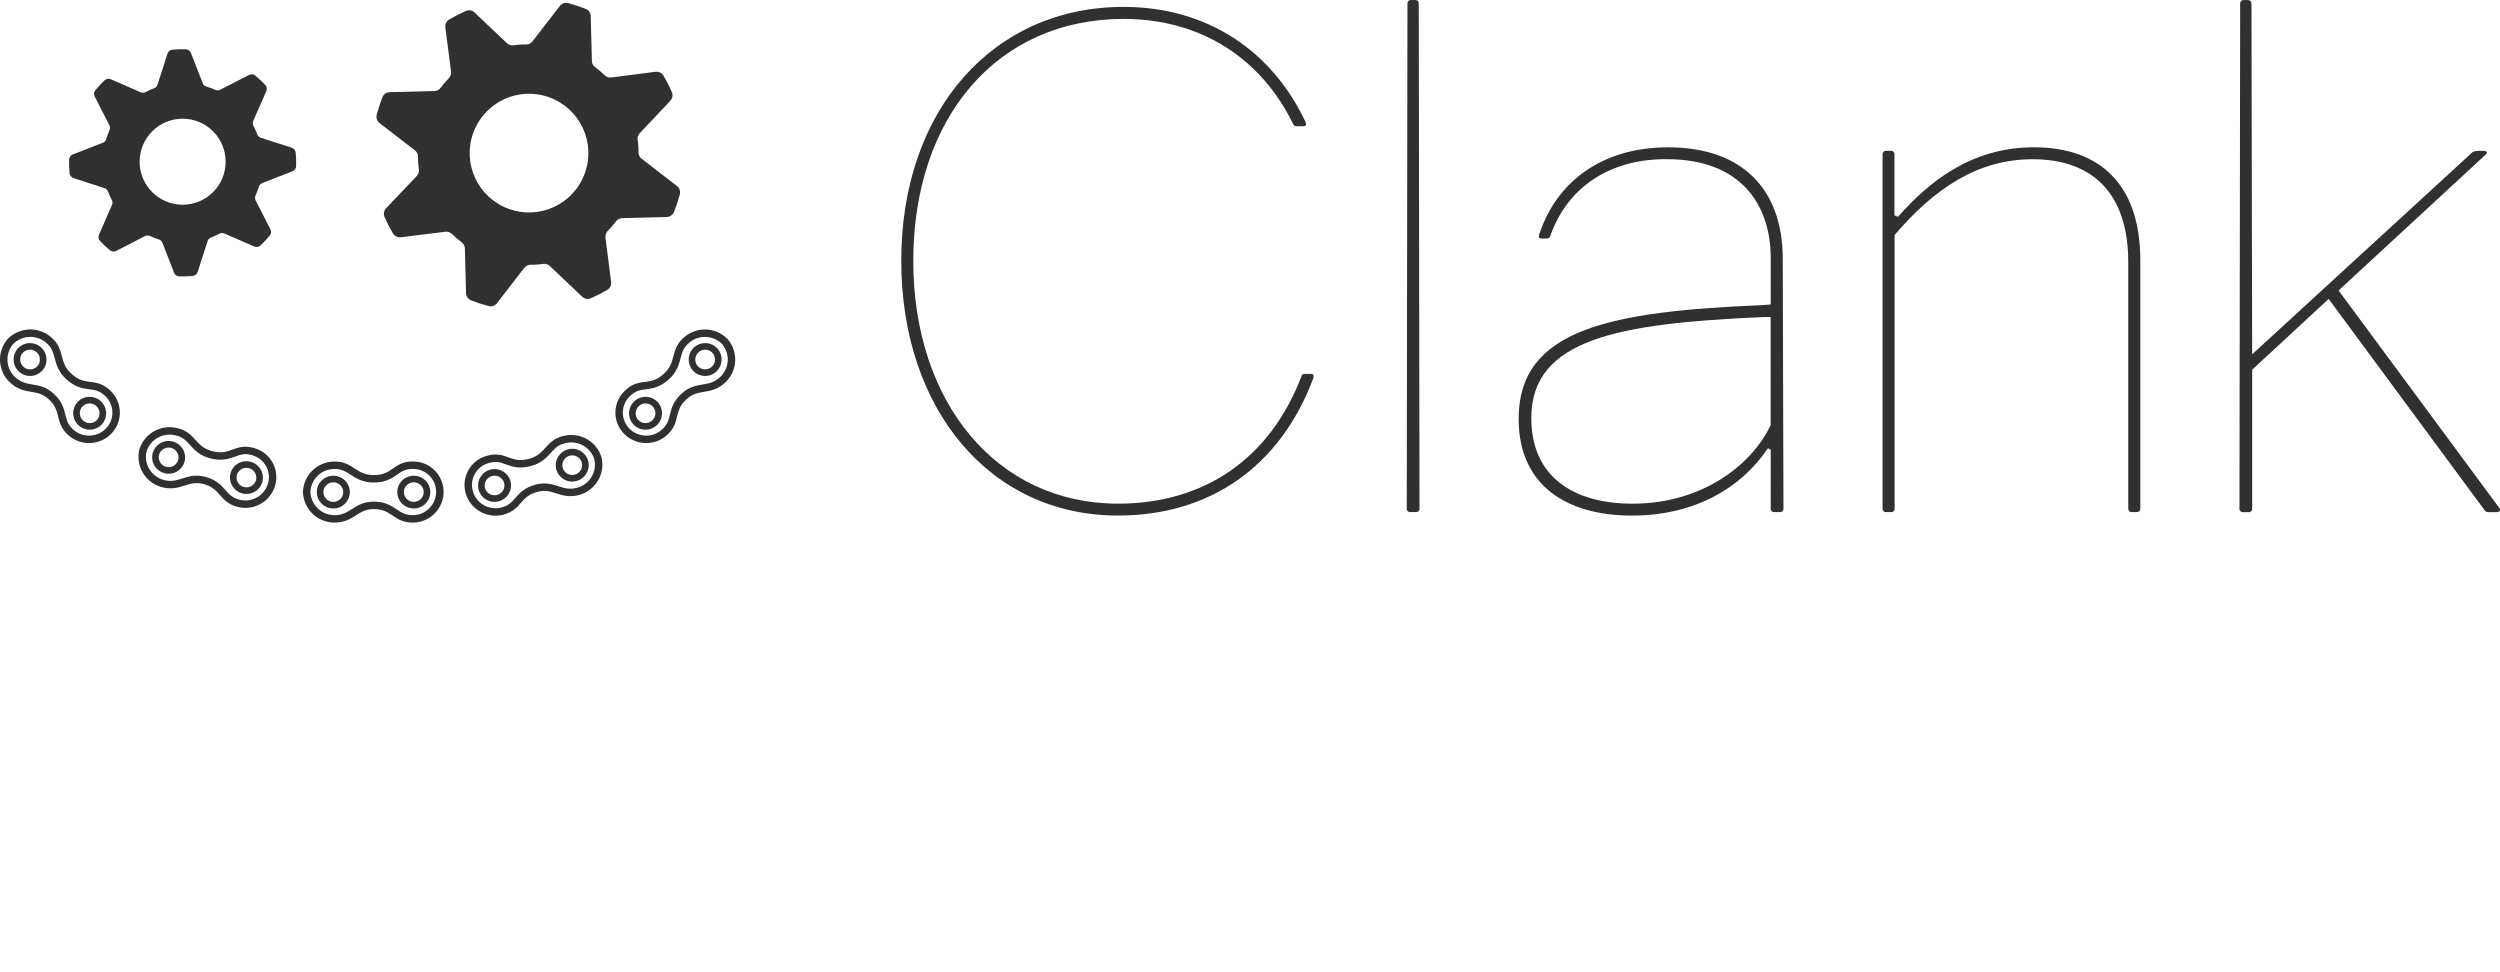
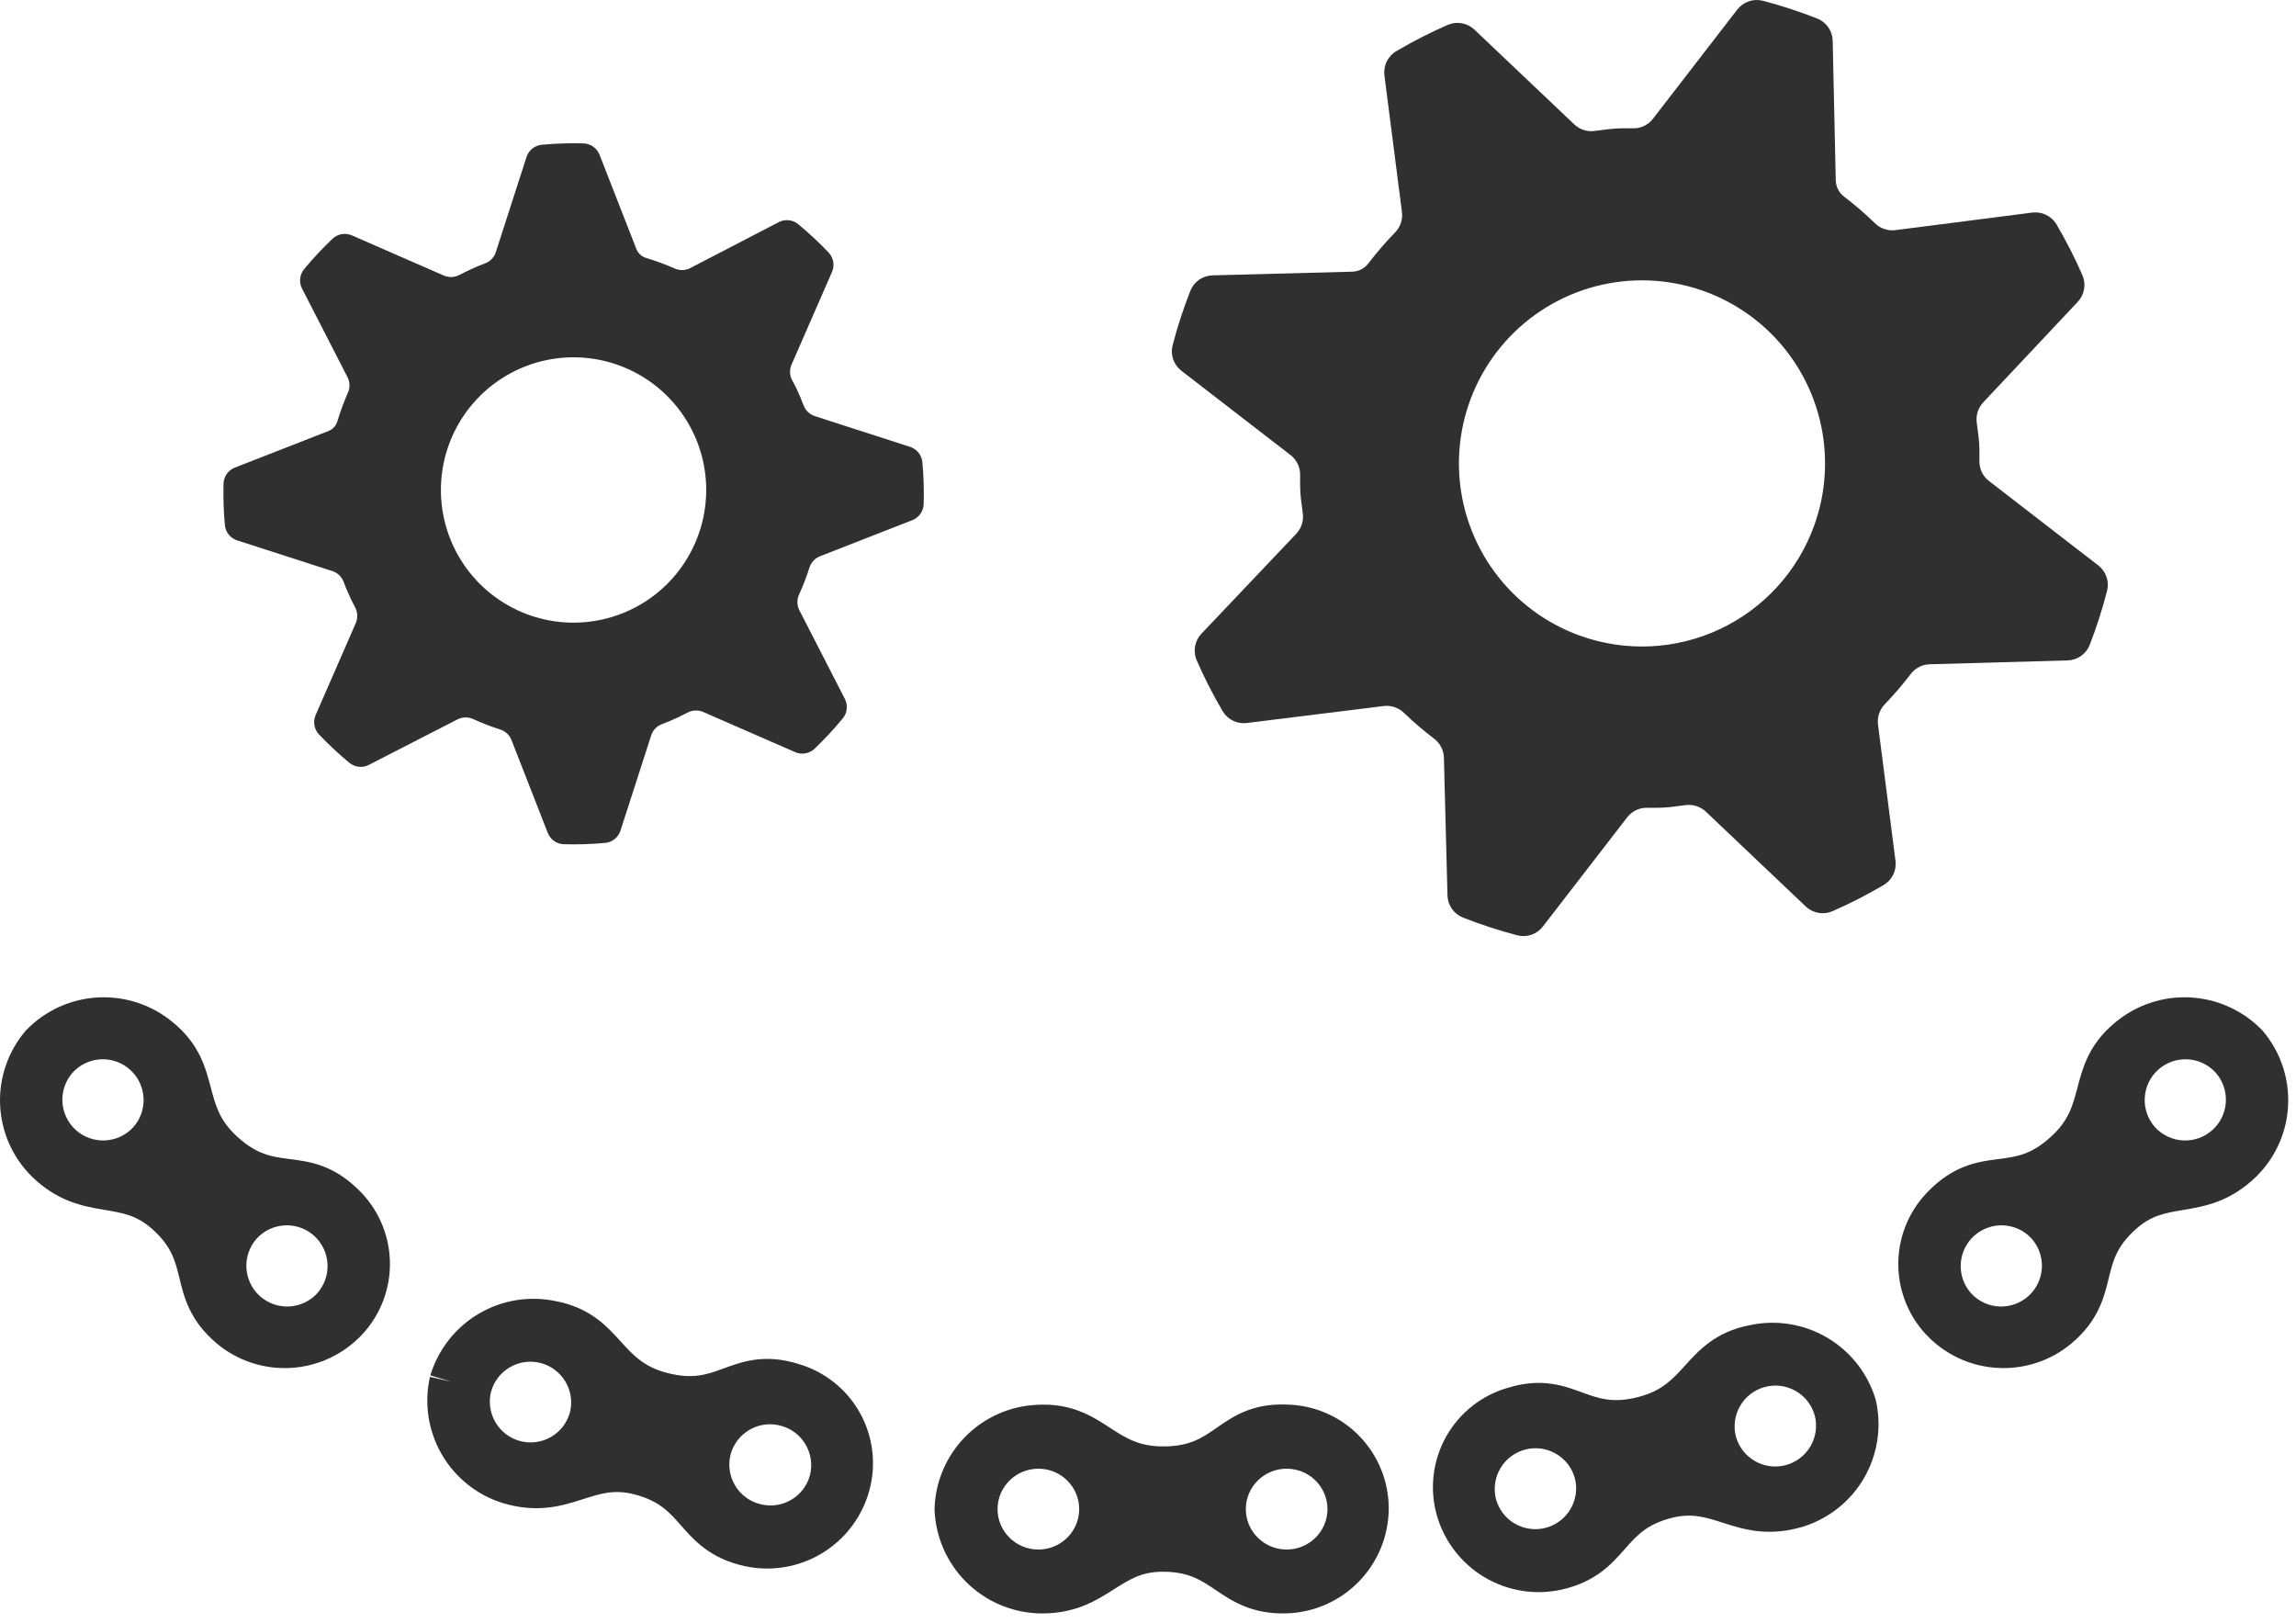
- <svg xmlns="http://www.w3.org/2000/svg" id="Layer_1" data-name="Layer 1" viewBox="0 0 755.64 293.62">
-   <defs>
-     <style>.cls-1{fill:#61d2dc;}.cls-2{fill:#303030;}.cls-3{fill:#252525;stroke:#000;}.cls-3,.cls-4,.cls-5,.cls-6{stroke-miterlimit:10;}.cls-3,.cls-5{stroke-width:2px;}.cls-4,.cls-5,.cls-6{fill:none;}.cls-4,.cls-5{stroke:#303030;}.cls-4{stroke-width:2.25px;}.cls-6{stroke:#60638c;}</style>
-   </defs>
-   <circle class="cls-1" cx="517.53" cy="219.72" />
-   <text x="-11.39" y="-42.65" />
-   <text x="-11.39" y="-42.65" />
-   <path class="cls-2" d="M406,79.54c0.43,0.85,0,1.27-.64,1.27h-1.93a1.17,1.17,0,0,1-1.28-.85c-9.42-19.29-27.4-31.59-51.15-31.59-38.1,0-63.56,29.68-63.56,73.15,0,42.83,25.25,73.36,61.85,73.36,25.9,0,45.8-13.36,55.43-38.38a1,1,0,0,1,1.07-.85h1.71c0.86,0,1.07.42,0.86,1.27-10.06,26.93-31.46,41.56-59.07,41.56-38.74,0-65.49-32.23-65.49-77,0-45.58,27.82-76.75,67.2-76.75C376.45,44.77,395.93,58.13,406,79.54Z" transform="translate(-11.39 -42.65)" />
-   <path class="cls-2" d="M440.44,196.37a1,1,0,0,1-1.07,1.06h-1.71a1,1,0,0,1-1.07-1.06L436.8,43.71a1,1,0,0,1,1.07-1.06h1.28a1,1,0,0,1,1.07,1.06Z" transform="translate(-11.39 -42.65)" />
-   <path class="cls-2" d="M550.24,120.89l0.21,75.48a1,1,0,0,1-1.07,1.06h-1.71a1,1,0,0,1-1.07-1.06V178.56l-0.86-.42c-7.92,11.87-22,20.35-41.09,20.35-19.48,0-34.24-8.91-34.24-29.26,0-27.14,27.61-32.44,73.62-34.35l2.57-.21v-14c0-16.75-9.63-29.9-31.25-29.9C498,90.57,485.17,99.26,480,113.89a1,1,0,0,1-1.07.85h-1.5c-0.86,0-1.07-.42-0.86-1.06,5.14-15.9,18.83-26.5,39-26.5C538.68,87.18,550.24,100.53,550.24,120.89Zm-6,17.6c-43.66,1.91-70,6.57-70,30.53,0,17.81,12.84,25.87,30.61,25.87,21,0,36-11.66,41.73-23.75V138.48h-2.35Z" transform="translate(-11.39 -42.65)" />
-   <path class="cls-2" d="M658.31,121.31v75.06a1,1,0,0,1-1.07,1.06h-1.5a1,1,0,0,1-1.07-1.06V121.95c0-21.2-11.13-31.17-28.89-31.17-16.69,0-29.75,8.9-41.73,22.9v82.69a1,1,0,0,1-1.07,1.06h-1.5a1,1,0,0,1-1.07-1.06V89.3a1,1,0,0,1,1.07-1.06H583A1,1,0,0,1,584,89.3v18.45l1.07,0.42c9-10.18,21.83-21,41.09-21C645.9,87.18,658.31,98.2,658.31,121.31Z" transform="translate(-11.39 -42.65)" />
-   <path class="cls-2" d="M692.13,154.39v42a1,1,0,0,1-1.07,1.06h-1.71a1,1,0,0,1-1.07-1.06l0.21-152.65a1,1,0,0,1,1.07-1.06h1.28a1,1,0,0,1,1.07,1.06l0.21,106,66.56-61.06a3.12,3.12,0,0,1,1.5-.42h1.93c1.07,0,1.28.64,0.43,1.27l-44.3,40.92,48.58,65.73c0.43,0.64.21,1.27-.86,1.27h-2.35a1.3,1.3,0,0,1-1.28-.64L715.24,133Z" transform="translate(-11.39 -42.65)" />
-   <path class="cls-3" d="M376.59,124.79" transform="translate(-11.39 -42.65)" />
-   <path class="cls-2" d="M216.88,101.37a2.41,2.41,0,0,0-.88-2.5l-10.67-8.24a2.39,2.39,0,0,1-.95-1.85c0-.37,0-0.75,0-1.13,0-.92-0.14-1.83-0.26-2.73a2.44,2.44,0,0,1,.63-2L214,73.11a2.41,2.41,0,0,0,.48-2.61,47.05,47.05,0,0,0-2.55-5,2.41,2.41,0,0,0-2.39-1.15l-13.4,1.72a2.43,2.43,0,0,1-2-.68,33.48,33.48,0,0,0-3-2.59,2.07,2.07,0,0,1-.84-1.6l-0.36-13.68a2.4,2.4,0,0,0-1.5-2.18,47,47,0,0,0-5.36-1.75,2.41,2.41,0,0,0-2.5.88l-8.24,10.67a2.4,2.4,0,0,1-1.85.95l-1.13,0c-0.92,0-1.83.14-2.73,0.26a2.44,2.44,0,0,1-2-.63l-9.79-9.29a2.41,2.41,0,0,0-2.61-.48,47.05,47.05,0,0,0-5,2.55A2.41,2.41,0,0,0,146,50.91l1.72,13.4a2.43,2.43,0,0,1-.68,2,33.49,33.49,0,0,0-2.59,3,2.07,2.07,0,0,1-1.6.84l-13.68.36A2.4,2.4,0,0,0,127,72a47,47,0,0,0-1.75,5.36,2.41,2.41,0,0,0,.88,2.5l10.67,8.24a2.4,2.4,0,0,1,.95,1.85c0,0.37,0,.75,0,1.13,0,0.92.14,1.83,0.26,2.73a2.44,2.44,0,0,1-.63,2l-9.29,9.79a2.41,2.41,0,0,0-.48,2.61,47.06,47.06,0,0,0,2.55,5,2.41,2.41,0,0,0,2.39,1.15L146,112.7a2.43,2.43,0,0,1,2,.68,33.48,33.48,0,0,0,2.9,2.49,2.42,2.42,0,0,1,1,1.86l0.35,13.51a2.4,2.4,0,0,0,1.5,2.18,47,47,0,0,0,5.36,1.75,2.41,2.41,0,0,0,2.5-.88l8.24-10.67a2.4,2.4,0,0,1,1.85-.95l1.13,0c0.92,0,1.83-.14,2.73-0.26a2.44,2.44,0,0,1,2,.63l9.79,9.29a2.41,2.41,0,0,0,2.61.48,47,47,0,0,0,5-2.55,2.41,2.41,0,0,0,1.15-2.39l-1.72-13.39a2.43,2.43,0,0,1,.68-2,33.49,33.49,0,0,0,2.49-2.9,2.42,2.42,0,0,1,1.86-1l13.51-.35a2.4,2.4,0,0,0,2.18-1.5A47,47,0,0,0,216.88,101.37Zm-51.71,4.42a17.94,17.94,0,1,1,23-10.78A17.94,17.94,0,0,1,165.16,105.79Z" transform="translate(-11.39 -42.65)" />
-   <path class="cls-2" d="M100.77,88.79a1.75,1.75,0,0,0-1.21-1.49l-9.3-3a1.74,1.74,0,0,1-1.1-1q-0.14-.38-0.3-0.76c-0.26-.62-0.54-1.22-0.85-1.8a1.77,1.77,0,0,1-.07-1.54l3.93-9a1.75,1.75,0,0,0-.31-1.9,34.12,34.12,0,0,0-3-2.8,1.74,1.74,0,0,0-1.91-.19l-8.71,4.47a1.76,1.76,0,0,1-1.52,0,24.28,24.28,0,0,0-2.71-1,1.5,1.5,0,0,1-1-.88l-3.61-9.24a1.74,1.74,0,0,0-1.56-1.12,34.07,34.07,0,0,0-4.08.13A1.75,1.75,0,0,0,62,58.92l-3,9.3a1.74,1.74,0,0,1-1,1.1l-0.76.3c-0.62.26-1.22,0.54-1.8,0.85a1.77,1.77,0,0,1-1.54.07l-9-3.93a1.75,1.75,0,0,0-1.9.31,34.12,34.12,0,0,0-2.8,3A1.74,1.74,0,0,0,40,71.81l4.47,8.71a1.76,1.76,0,0,1,0,1.52,24.28,24.28,0,0,0-1,2.71,1.5,1.5,0,0,1-.88,1L33.4,89.33a1.74,1.74,0,0,0-1.12,1.56A34.06,34.06,0,0,0,32.41,95a1.75,1.75,0,0,0,1.21,1.49l9.3,3a1.74,1.74,0,0,1,1.1,1q0.14,0.38.3,0.76c0.26,0.62.54,1.22,0.85,1.8a1.77,1.77,0,0,1,.07,1.54l-3.93,9a1.75,1.75,0,0,0,.31,1.9,34.12,34.12,0,0,0,3,2.8,1.74,1.74,0,0,0,1.91.19L55.23,114a1.77,1.77,0,0,1,1.53,0,24.27,24.27,0,0,0,2.59,1,1.76,1.76,0,0,1,1.12,1L64,125.07a1.74,1.74,0,0,0,1.56,1.12,34.07,34.07,0,0,0,4.08-.13,1.75,1.75,0,0,0,1.49-1.21l3-9.3a1.74,1.74,0,0,1,1-1.1l0.76-.3c0.62-.26,1.22-0.54,1.8-0.85a1.77,1.77,0,0,1,1.54-.07l9,3.93a1.75,1.75,0,0,0,1.9-.31,34.11,34.11,0,0,0,2.8-3,1.74,1.74,0,0,0,.19-1.91l-4.47-8.71a1.77,1.77,0,0,1,0-1.53,24.28,24.28,0,0,0,1-2.59,1.76,1.76,0,0,1,1-1.12l9.13-3.57a1.74,1.74,0,0,0,1.12-1.56A34.08,34.08,0,0,0,100.77,88.79ZM66.59,104.53a13,13,0,1,1,13-13A13,13,0,0,1,66.59,104.53Z" transform="translate(-11.39 -42.65)" />
-   <path class="cls-4" d="M104.08,191.38a8.44,8.44,0,0,0,8.05,8.1c5.71,0.2,6.68-4.08,12.19-4.08,6.25,0,6.54,4.28,12.14,4.08a8.2,8.2,0,0,0,7.88-8.1,8.06,8.06,0,0,0-7.88-8.11c-5.58-.25-5.66,4.1-12.11,4.1-6,0-6.83-4.38-12.22-4.08A8.38,8.38,0,0,0,104.08,191.38Z" transform="translate(-11.39 -42.65)" />
-   <ellipse class="cls-5" cx="100.75" cy="148.74" rx="4" ry="3.96" />
-   <ellipse class="cls-5" cx="125.07" cy="148.74" rx="4" ry="3.96" />
-   <path class="cls-4" d="M54.58,178.85a8.39,8.39,0,0,0,5.7,9.87c5.47,1.63,7.5-2.26,12.84-.87,6,1.58,5.22,5.79,10.68,7a8.25,8.25,0,0,0,9.7-5.84A8,8,0,0,0,88,179.19c-5.33-1.65-6.52,2.53-12.76.91-5.79-1.51-5.47-6-10.76-7A8.43,8.43,0,0,0,54.58,178.85Z" transform="translate(-11.39 -42.65)" />
-   <path class="cls-5" d="M66.23,181.9a4,4,0,0,1-4.89,2.82,4,4,0,0,1-2.85-4.84,4,4,0,0,1,4.89-2.82A4,4,0,0,1,66.23,181.9Z" transform="translate(-11.39 -42.65)" />
-   <path class="cls-5" d="M89.75,188a4,4,0,0,1-4.89,2.82A4,4,0,0,1,82,186a4,4,0,0,1,4.89-2.82A4,4,0,0,1,89.75,188Z" transform="translate(-11.39 -42.65)" />
-   <path class="cls-4" d="M14.51,145.9A8.37,8.37,0,0,0,15,157.27c4.1,4,7.71,1.45,11.79,5.14,4.63,4.18,1.95,7.53,6.23,11.13a8.27,8.27,0,0,0,11.32-.71A8,8,0,0,0,44,161.57c-4-3.92-7-.76-11.74-5.07-4.44-4-2.1-7.8-6.29-11.19A8.46,8.46,0,0,0,14.51,145.9Z" transform="translate(-11.39 -42.65)" />
-   <path class="cls-5" d="M23.44,154a4,4,0,0,1-5.65.25,4,4,0,0,1-.28-5.61,4,4,0,0,1,5.65-.25A4,4,0,0,1,23.44,154Z" transform="translate(-11.39 -42.65)" />
-   <path class="cls-5" d="M41.46,170.24a4,4,0,0,1-5.65.25,4,4,0,0,1-.28-5.61,4,4,0,0,1,5.65-.25A4,4,0,0,1,41.46,170.24Z" transform="translate(-11.39 -42.65)" />
-   <path class="cls-4" d="M230.49,145.9a8.37,8.37,0,0,1-.48,11.37c-4.1,4-7.71,1.45-11.79,5.14-4.63,4.18-1.95,7.53-6.23,11.13a8.27,8.27,0,0,1-11.32-.71,8,8,0,0,1,.35-11.26c4-3.92,7-.76,11.74-5.07,4.44-4,2.1-7.8,6.29-11.19A8.46,8.46,0,0,1,230.49,145.9Z" transform="translate(-11.39 -42.65)" />
-   <path class="cls-5" d="M221.56,154a4,4,0,0,0,5.65.25,4,4,0,0,0,.28-5.61,4,4,0,0,0-5.65-.25A4,4,0,0,0,221.56,154Z" transform="translate(-11.39 -42.65)" />
-   <path class="cls-5" d="M203.54,170.24a4,4,0,0,0,5.65.25,4,4,0,0,0,.28-5.61,4,4,0,0,0-5.65-.25A4,4,0,0,0,203.54,170.24Z" transform="translate(-11.39 -42.65)" />
-   <path class="cls-4" d="M192.13,181.21a8.39,8.39,0,0,1-5.7,9.87c-5.47,1.63-7.5-2.26-12.84-.87-6,1.58-5.22,5.79-10.68,7a8.25,8.25,0,0,1-9.7-5.84,8,8,0,0,1,5.53-9.83c5.33-1.65,6.52,2.53,12.76.91,5.79-1.51,5.47-6,10.76-7A8.43,8.43,0,0,1,192.13,181.21Z" transform="translate(-11.39 -42.65)" />
-   <path class="cls-5" d="M180.48,184.26a4,4,0,0,0,4.89,2.82,4,4,0,0,0,2.85-4.84,4,4,0,0,0-4.89-2.82A4,4,0,0,0,180.48,184.26Z" transform="translate(-11.39 -42.65)" />
-   <path class="cls-5" d="M157,190.4a4,4,0,0,0,4.89,2.82,4,4,0,0,0,2.85-4.84,4,4,0,0,0-4.89-2.82A4,4,0,0,0,157,190.4Z" transform="translate(-11.39 -42.65)" />
-   <path class="cls-6" d="M63.89,66.72" transform="translate(-11.39 -42.65)" />
-   <path class="cls-6" d="M5.47,21.05" transform="translate(-11.39 -42.65)" />
-   <text x="-11.39" y="-42.65" />
+ <svg xmlns="http://www.w3.org/2000/svg" width="225" height="159" viewBox="0 0 225 159" fill="none">
+   <path d="M206.497 57.851C206.602 57.397 206.573 56.921 206.413 56.483C206.253 56.044 205.97 55.662 205.597 55.381L194.927 47.141C194.639 46.924 194.404 46.645 194.24 46.325C194.075 46.005 193.985 45.651 193.977 45.291C193.977 44.921 193.977 44.541 193.977 44.161C193.977 43.241 193.837 42.331 193.717 41.431C193.666 41.072 193.697 40.706 193.806 40.36C193.915 40.014 194.1 39.697 194.347 39.431L203.597 29.591C203.923 29.251 204.143 28.822 204.228 28.358C204.314 27.894 204.261 27.416 204.077 26.981C203.327 25.265 202.475 23.596 201.527 21.981C201.285 21.577 200.929 21.252 200.504 21.048C200.079 20.843 199.604 20.768 199.137 20.831L185.737 22.551C185.374 22.596 185.005 22.558 184.659 22.44C184.313 22.322 183.997 22.128 183.737 21.871C182.789 20.949 181.787 20.085 180.737 19.281C180.485 19.095 180.278 18.855 180.133 18.578C179.987 18.301 179.907 17.994 179.897 17.681L179.597 4.001C179.588 3.531 179.441 3.073 179.174 2.686C178.908 2.298 178.533 1.998 178.097 1.821C176.347 1.131 174.557 0.547 172.737 0.071C172.28 -0.042 171.799 -0.02 171.355 0.137C170.911 0.293 170.522 0.576 170.237 0.951L161.997 11.621C161.779 11.908 161.5 12.143 161.18 12.307C160.86 12.472 160.507 12.562 160.147 12.571H159.017C158.097 12.571 157.187 12.711 156.287 12.831C155.928 12.882 155.562 12.851 155.216 12.742C154.87 12.633 154.552 12.448 154.287 12.201L144.497 2.911C144.156 2.585 143.728 2.365 143.264 2.28C142.8 2.194 142.321 2.247 141.887 2.431C140.171 3.181 138.501 4.032 136.887 4.981C136.468 5.214 136.128 5.567 135.91 5.995C135.693 6.423 135.608 6.905 135.667 7.381L137.387 20.781C137.431 21.144 137.393 21.513 137.275 21.859C137.158 22.205 136.963 22.52 136.707 22.781C135.785 23.729 134.92 24.731 134.117 25.781C133.931 26.033 133.69 26.24 133.413 26.385C133.136 26.531 132.83 26.611 132.517 26.621L118.837 26.981C118.366 26.99 117.909 27.137 117.521 27.404C117.134 27.67 116.833 28.045 116.657 28.481C115.967 30.231 115.382 32.021 114.907 33.841C114.793 34.298 114.816 34.779 114.972 35.223C115.129 35.667 115.412 36.056 115.787 36.341L126.457 44.581C126.744 44.799 126.978 45.078 127.143 45.398C127.307 45.718 127.397 46.071 127.407 46.431C127.407 46.801 127.407 47.181 127.407 47.561C127.407 48.481 127.547 49.391 127.667 50.291C127.717 50.651 127.687 51.016 127.578 51.362C127.469 51.708 127.284 52.026 127.037 52.291L117.747 62.081C117.42 62.422 117.2 62.85 117.115 63.314C117.03 63.778 117.083 64.257 117.267 64.691C118.017 66.407 118.868 68.077 119.817 69.691C120.059 70.096 120.415 70.42 120.839 70.625C121.264 70.829 121.74 70.904 122.207 70.841L135.597 69.181C135.96 69.137 136.328 69.175 136.674 69.293C137.021 69.41 137.336 69.605 137.597 69.861C138.515 70.746 139.483 71.577 140.497 72.351C140.793 72.566 141.037 72.844 141.21 73.166C141.384 73.489 141.481 73.846 141.497 74.211L141.847 87.721C141.856 88.192 142.002 88.649 142.269 89.037C142.536 89.424 142.911 89.725 143.347 89.901C145.097 90.591 146.887 91.176 148.707 91.651C149.164 91.765 149.644 91.742 150.089 91.586C150.533 91.429 150.922 91.146 151.207 90.771L159.447 80.101C159.664 79.814 159.943 79.58 160.264 79.415C160.584 79.251 160.937 79.161 161.297 79.151H162.427C163.347 79.151 164.257 79.011 165.157 78.891C165.516 78.841 165.882 78.871 166.228 78.98C166.574 79.089 166.891 79.274 167.157 79.521L176.947 88.811C177.287 89.138 177.716 89.358 178.18 89.443C178.644 89.528 179.122 89.475 179.557 89.291C181.273 88.542 182.942 87.69 184.557 86.741C184.965 86.508 185.297 86.16 185.51 85.741C185.723 85.321 185.809 84.849 185.757 84.381L184.037 70.991C183.992 70.628 184.03 70.26 184.148 69.913C184.266 69.567 184.46 69.252 184.717 68.991C185.601 68.073 186.433 67.105 187.207 66.091C187.421 65.795 187.7 65.551 188.022 65.378C188.344 65.204 188.701 65.106 189.067 65.091L202.597 64.711C203.067 64.702 203.525 64.555 203.912 64.289C204.3 64.022 204.6 63.647 204.777 63.211C205.457 61.461 206.031 59.671 206.497 57.851ZM154.787 62.271C151.453 61.061 148.553 58.89 146.453 56.032C144.353 53.174 143.147 49.758 142.988 46.215C142.828 42.673 143.722 39.162 145.557 36.127C147.392 33.092 150.085 30.669 153.296 29.164C156.507 27.659 160.092 27.14 163.599 27.671C167.105 28.203 170.375 29.762 172.996 32.151C175.617 34.54 177.47 37.652 178.323 41.095C179.176 44.537 178.989 48.155 177.787 51.491C176.987 53.711 175.757 55.751 174.167 57.495C172.577 59.238 170.66 60.651 168.523 61.653C166.387 62.654 164.074 63.224 161.717 63.33C159.359 63.436 157.005 63.077 154.787 62.271Z" fill="#303030" />
+   <path d="M90.387 45.271C90.352 44.932 90.219 44.61 90.004 44.346C89.789 44.081 89.502 43.885 89.177 43.781L79.877 40.781C79.631 40.706 79.405 40.578 79.215 40.405C79.024 40.232 78.875 40.019 78.777 39.781C78.657 39.515 78.553 39.255 78.467 39.001C78.207 38.381 77.927 37.781 77.597 37.201C77.481 36.961 77.421 36.698 77.421 36.431C77.421 36.165 77.481 35.901 77.597 35.661L81.527 26.661C81.666 26.349 81.712 26.003 81.656 25.665C81.601 25.327 81.448 25.013 81.217 24.761C80.274 23.769 79.272 22.834 78.217 21.961C77.952 21.746 77.63 21.613 77.29 21.579C76.951 21.545 76.609 21.612 76.307 21.771L67.597 26.291C67.359 26.405 67.1 26.464 66.837 26.464C66.574 26.464 66.314 26.405 66.077 26.291C65.194 25.904 64.289 25.57 63.367 25.291C63.144 25.232 62.937 25.121 62.764 24.968C62.59 24.816 62.454 24.625 62.367 24.411L58.757 15.171C58.635 14.852 58.423 14.576 58.145 14.377C57.868 14.177 57.538 14.064 57.197 14.051C55.835 14.013 54.473 14.056 53.117 14.181C52.773 14.21 52.446 14.338 52.176 14.552C51.905 14.765 51.704 15.054 51.597 15.381L48.597 24.681C48.522 24.927 48.393 25.153 48.22 25.343C48.047 25.534 47.834 25.683 47.597 25.781L46.837 26.081C46.217 26.341 45.617 26.621 45.037 26.931C44.802 27.058 44.541 27.131 44.275 27.143C44.008 27.155 43.742 27.107 43.497 27.001L34.497 23.071C34.184 22.932 33.838 22.886 33.5 22.942C33.163 22.997 32.849 23.149 32.597 23.381C31.604 24.324 30.669 25.326 29.797 26.381C29.581 26.646 29.448 26.968 29.415 27.308C29.381 27.647 29.448 27.989 29.607 28.291L34.077 37.001C34.19 37.239 34.249 37.498 34.249 37.761C34.249 38.024 34.19 38.284 34.077 38.521C33.69 39.404 33.356 40.309 33.077 41.231C33.017 41.455 32.907 41.661 32.754 41.834C32.601 42.008 32.411 42.144 32.197 42.231L22.957 45.841C22.654 45.972 22.394 46.186 22.208 46.459C22.022 46.731 21.918 47.051 21.907 47.381C21.869 48.743 21.912 50.105 22.037 51.461C22.071 51.8 22.204 52.122 22.419 52.387C22.634 52.652 22.922 52.848 23.247 52.951L32.547 55.951C32.793 56.026 33.019 56.155 33.209 56.328C33.399 56.501 33.549 56.714 33.647 56.951C33.74 57.205 33.84 57.458 33.947 57.711C34.207 58.331 34.487 58.931 34.797 59.511C34.924 59.746 34.996 60.007 35.008 60.273C35.02 60.54 34.972 60.806 34.867 61.051L30.937 70.051C30.797 70.364 30.752 70.71 30.807 71.048C30.862 71.385 31.015 71.7 31.247 71.951C32.19 72.944 33.191 73.879 34.247 74.751C34.511 74.967 34.834 75.1 35.173 75.133C35.513 75.167 35.855 75.1 36.157 74.941L44.867 70.471C45.105 70.357 45.367 70.297 45.632 70.297C45.897 70.297 46.158 70.357 46.397 70.471C47.24 70.854 48.105 71.188 48.987 71.471C49.236 71.545 49.465 71.673 49.659 71.846C49.852 72.019 50.005 72.232 50.107 72.471L53.677 81.601C53.798 81.921 54.011 82.197 54.288 82.396C54.566 82.595 54.895 82.708 55.237 82.721C56.598 82.76 57.961 82.716 59.317 82.591C59.656 82.557 59.978 82.424 60.242 82.209C60.507 81.994 60.703 81.706 60.807 81.381L63.807 72.081C63.882 71.835 64.01 71.609 64.183 71.419C64.356 71.229 64.569 71.079 64.807 70.981L65.567 70.681C66.187 70.421 66.787 70.141 67.367 69.831C67.602 69.704 67.862 69.632 68.129 69.62C68.395 69.608 68.661 69.656 68.907 69.761L77.907 73.691C78.219 73.831 78.566 73.876 78.903 73.821C79.241 73.766 79.555 73.613 79.807 73.381C80.796 72.438 81.728 71.436 82.597 70.381C82.812 70.117 82.945 69.794 82.979 69.455C83.013 69.115 82.946 68.773 82.787 68.471L78.317 59.761C78.202 59.523 78.143 59.261 78.143 58.996C78.143 58.731 78.202 58.47 78.317 58.231C78.699 57.388 79.033 56.523 79.317 55.641C79.391 55.392 79.518 55.163 79.691 54.969C79.864 54.776 80.078 54.623 80.317 54.521L89.447 50.951C89.758 50.822 90.025 50.604 90.215 50.325C90.405 50.047 90.51 49.718 90.517 49.381C90.556 48.01 90.513 46.637 90.387 45.271ZM56.207 61.011C53.636 61.011 51.122 60.249 48.984 58.82C46.846 57.392 45.18 55.362 44.196 52.986C43.212 50.611 42.955 47.997 43.457 45.475C43.958 42.953 45.196 40.637 47.014 38.819C48.833 37.001 51.149 35.763 53.671 35.261C56.192 34.76 58.806 35.017 61.182 36.001C63.557 36.985 65.587 38.651 67.016 40.789C68.444 42.927 69.207 45.44 69.207 48.011C69.207 51.459 67.837 54.766 65.399 57.204C62.961 59.642 59.655 61.011 56.207 61.011Z" fill="#303030" />
+   <path fill-rule="evenodd" clip-rule="evenodd" d="M121.929 138.325C123.11 137.832 124.46 137.559 126.133 137.627C126.142 137.627 126.151 137.628 126.159 137.628C126.166 137.629 126.175 137.628 126.182 137.628L126.181 137.629C128.836 137.701 131.36 138.805 133.212 140.711C135.074 142.628 136.109 145.201 136.091 147.874V147.885C136.061 150.533 135.014 153.069 133.168 154.967C131.321 156.865 128.816 157.981 126.17 158.084H126.163C122.643 158.21 120.683 156.841 119.075 155.759C117.634 154.79 116.433 154.006 113.947 154.006C111.862 154.006 110.702 154.75 109.066 155.789C107.344 156.883 105.211 158.208 101.682 158.084H101.672L101.66 158.083C99.016 157.963 96.512 156.854 94.646 154.977C92.781 153.099 91.688 150.59 91.584 147.945L91.581 147.867L91.583 147.789C91.673 145.137 92.763 142.616 94.635 140.735C96.499 138.862 99 137.762 101.638 137.651V137.649C105.069 137.458 107.131 138.837 108.794 139.915C110.357 140.929 111.624 141.726 113.976 141.726C116.561 141.726 117.758 140.923 119.147 139.96C119.869 139.46 120.791 138.799 121.929 138.325ZM101.757 143.911C99.547 143.912 97.757 145.684 97.757 147.871C97.757 150.058 99.548 151.831 101.757 151.831C103.966 151.831 105.756 150.058 105.757 147.871C105.757 145.684 103.966 143.911 101.757 143.911ZM126.087 143.911C123.878 143.912 122.087 145.684 122.087 147.871C122.087 150.058 123.878 151.831 126.087 151.831C128.296 151.831 130.087 150.058 130.087 147.871C130.087 145.684 128.296 143.911 126.087 143.911Z" fill="#303030" />
+   <path fill-rule="evenodd" clip-rule="evenodd" d="M46.93 128.717C49.203 127.381 51.893 126.946 54.471 127.494L54.472 127.493C54.484 127.496 54.497 127.499 54.51 127.502C54.517 127.503 54.524 127.503 54.53 127.505L54.529 127.506C57.457 128.075 59.078 129.558 60.326 130.898L61.304 131.965C62.37 133.108 63.394 134.008 65.373 134.524C67.874 135.173 69.239 134.699 70.83 134.118C71.656 133.817 72.716 133.412 73.937 133.24C75.215 133.061 76.605 133.139 78.226 133.641L78.225 133.642C80.787 134.378 82.956 136.095 84.26 138.422C85.572 140.763 85.899 143.529 85.173 146.112C84.46 148.661 82.801 150.843 80.533 152.208C78.266 153.573 75.561 154.02 72.975 153.457L72.967 153.456C69.534 152.695 67.98 150.88 66.696 149.427C65.545 148.123 64.588 147.064 62.212 146.437C60.188 145.91 58.872 146.338 57.023 146.93C55.08 147.552 52.68 148.294 49.3 147.287L49.278 147.281C46.749 146.498 44.608 144.788 43.283 142.495C41.959 140.202 41.549 137.494 42.135 134.911L44.207 135.381L42.173 134.767C42.941 132.223 44.639 130.063 46.93 128.717ZM76.486 139.691C75.464 139.419 74.375 139.563 73.459 140.092C72.543 140.62 71.873 141.491 71.597 142.512C71.466 143.021 71.437 143.552 71.512 144.072C71.586 144.593 71.763 145.094 72.031 145.546C72.3 145.998 72.655 146.393 73.076 146.708C73.497 147.023 73.977 147.251 74.486 147.381C74.995 147.515 75.525 147.548 76.046 147.478C76.567 147.407 77.069 147.234 77.522 146.97C77.977 146.705 78.374 146.354 78.692 145.936C79.011 145.517 79.243 145.04 79.377 144.531C79.632 143.506 79.471 142.422 78.93 141.516C78.388 140.609 77.509 139.953 76.486 139.691ZM53.007 133.562C51.984 133.289 50.896 133.433 49.98 133.962C49.063 134.49 48.394 135.36 48.117 136.381C47.867 137.397 48.025 138.472 48.558 139.373C49.09 140.274 49.956 140.931 50.967 141.201C51.989 141.473 53.078 141.329 53.994 140.801C54.91 140.272 55.58 139.402 55.856 138.381C56.106 137.364 55.949 136.291 55.416 135.39C54.883 134.489 54.018 133.832 53.007 133.562Z" fill="#303030" />
+   <path fill-rule="evenodd" clip-rule="evenodd" d="M9.622 97.733C12.265 97.597 14.862 98.456 16.902 100.139C19.573 102.299 20.17 104.706 20.673 106.616C21.116 108.298 21.494 109.659 22.969 111.111L23.279 111.403L23.286 111.409C25.179 113.13 26.596 113.337 28.277 113.555C30.182 113.802 32.553 114.053 35.084 116.534C37.006 118.37 38.129 120.889 38.209 123.547C38.29 126.216 37.312 128.809 35.49 130.761L35.489 130.763C33.677 132.697 31.195 133.868 28.551 134.034C25.906 134.2 23.298 133.349 21.259 131.656L21.249 131.648C18.556 129.382 18.029 127.055 17.57 125.18C17.159 123.504 16.801 122.128 14.963 120.468L14.961 120.467C13.422 119.075 12.066 118.855 10.147 118.533C8.128 118.193 5.648 117.746 3.112 115.272L3.106 115.266L3.1 115.259C1.223 113.395 0.118 110.89 0.009 108.247C-0.1 105.603 0.793 103.015 2.51 101.002L2.558 100.946L2.61 100.893C4.468 98.998 6.971 97.87 9.622 97.733ZM27.93 120.067C26.87 120.114 25.873 120.58 25.156 121.362C24.457 122.146 24.094 123.174 24.147 124.224C24.199 125.274 24.662 126.26 25.437 126.971C26.219 127.687 27.254 128.063 28.314 128.016C29.373 127.969 30.371 127.503 31.087 126.721C31.787 125.937 32.149 124.909 32.097 123.859C32.044 122.809 31.581 121.822 30.807 121.112C30.024 120.396 28.989 120.02 27.93 120.067ZM9.9 103.796C8.84 103.843 7.843 104.309 7.127 105.091C6.427 105.876 6.064 106.904 6.116 107.954C6.169 109.003 6.632 109.991 7.406 110.702C8.189 111.417 9.224 111.792 10.283 111.746C11.343 111.699 12.341 111.234 13.057 110.452C13.757 109.667 14.12 108.639 14.068 107.589C14.015 106.539 13.551 105.552 12.777 104.841C11.994 104.125 10.959 103.749 9.9 103.796Z" fill="#303030" />
+   <path fill-rule="evenodd" clip-rule="evenodd" d="M214.622 97.733C217.107 97.861 219.462 98.861 221.278 100.547L221.635 100.893L221.686 100.946L221.735 101.003C223.451 103.018 224.341 105.607 224.229 108.25C224.118 110.893 223.012 113.397 221.134 115.26L221.127 115.266L221.121 115.272C218.585 117.746 216.105 118.193 214.087 118.532C212.168 118.855 210.811 119.075 209.272 120.467L209.271 120.468C207.433 122.127 207.076 123.504 206.665 125.18C206.205 127.055 205.678 129.382 202.985 131.648L202.975 131.655C200.936 133.348 198.328 134.199 195.684 134.033C193.039 133.867 190.557 132.697 188.746 130.763L188.742 130.76C186.922 128.806 185.947 126.212 186.03 123.543C186.113 120.886 187.238 118.368 189.16 116.533L189.396 116.307C191.839 114.036 194.122 113.794 195.967 113.555C197.648 113.337 199.065 113.129 200.958 111.408L200.965 111.402C202.7 109.84 203.098 108.41 203.571 106.615C204.059 104.765 204.634 102.449 207.097 100.342L207.341 100.139C209.381 98.456 211.98 97.596 214.622 97.733ZM196.313 120.067C195.254 120.02 194.219 120.396 193.436 121.111C192.662 121.822 192.199 122.809 192.146 123.859C192.094 124.908 192.457 125.937 193.157 126.721C193.873 127.503 194.87 127.969 195.93 128.016C196.989 128.063 198.024 127.687 198.807 126.971C199.581 126.26 200.044 125.273 200.097 124.224C200.149 123.174 199.787 122.146 199.087 121.361C198.371 120.579 197.373 120.113 196.313 120.067ZM214.344 103.797C213.284 103.75 212.249 104.125 211.467 104.841C210.692 105.552 210.229 106.539 210.177 107.589C210.124 108.639 210.487 109.667 211.186 110.451C211.903 111.233 212.9 111.699 213.96 111.746C215.019 111.793 216.054 111.417 216.837 110.701C217.611 109.991 218.075 109.003 218.127 107.953C218.179 106.904 217.817 105.875 217.117 105.091C216.401 104.309 215.403 103.844 214.344 103.797Z" fill="#303030" />
+   <path fill-rule="evenodd" clip-rule="evenodd" d="M171.492 129.844C174.063 129.295 176.746 129.723 179.018 131.048C181.165 132.301 182.796 134.268 183.632 136.598L183.788 137.068L183.812 137.144L183.829 137.222C184.415 139.804 184.004 142.513 182.68 144.806C181.356 147.099 179.215 148.808 176.686 149.591L176.674 149.595L176.663 149.598C173.284 150.605 170.884 149.863 168.94 149.24C167.092 148.649 165.776 148.222 163.752 148.748L163.751 148.747C161.375 149.374 160.418 150.433 159.267 151.737C157.983 153.19 156.429 155.005 152.996 155.766L152.988 155.768C150.402 156.331 147.698 155.884 145.431 154.519C143.163 153.154 141.503 150.973 140.79 148.424L140.788 148.418C140.075 145.841 140.412 143.085 141.723 140.754C143.032 138.428 145.206 136.712 147.773 135.981C149.378 135.489 150.757 135.413 152.027 135.591C153.248 135.762 154.308 136.168 155.134 136.469C156.626 137.013 157.919 137.465 160.137 136.984L160.593 136.874C162.852 136.284 163.867 135.192 165.121 133.811C166.456 132.342 168.107 130.484 171.492 129.844ZM152.474 142.442C151.557 141.913 150.469 141.769 149.446 142.041C148.431 142.312 147.563 142.972 147.029 143.877C146.496 144.783 146.341 145.862 146.597 146.881C146.873 147.902 147.543 148.772 148.459 149.301C149.376 149.829 150.464 149.973 151.487 149.701C152.502 149.431 153.371 148.771 153.904 147.865C154.438 146.96 154.593 145.881 154.337 144.862C154.061 143.84 153.39 142.97 152.474 142.442ZM175.985 136.301C175.068 135.773 173.979 135.63 172.957 135.902C171.942 136.172 171.073 136.831 170.539 137.737C170.006 138.642 169.85 139.722 170.107 140.741C170.383 141.763 171.054 142.633 171.97 143.161C172.886 143.69 173.975 143.833 174.997 143.561C176.013 143.29 176.881 142.631 177.414 141.726C177.948 140.82 178.103 139.74 177.847 138.721C177.57 137.7 176.901 136.829 175.985 136.301Z" fill="#303030" />
</svg>
